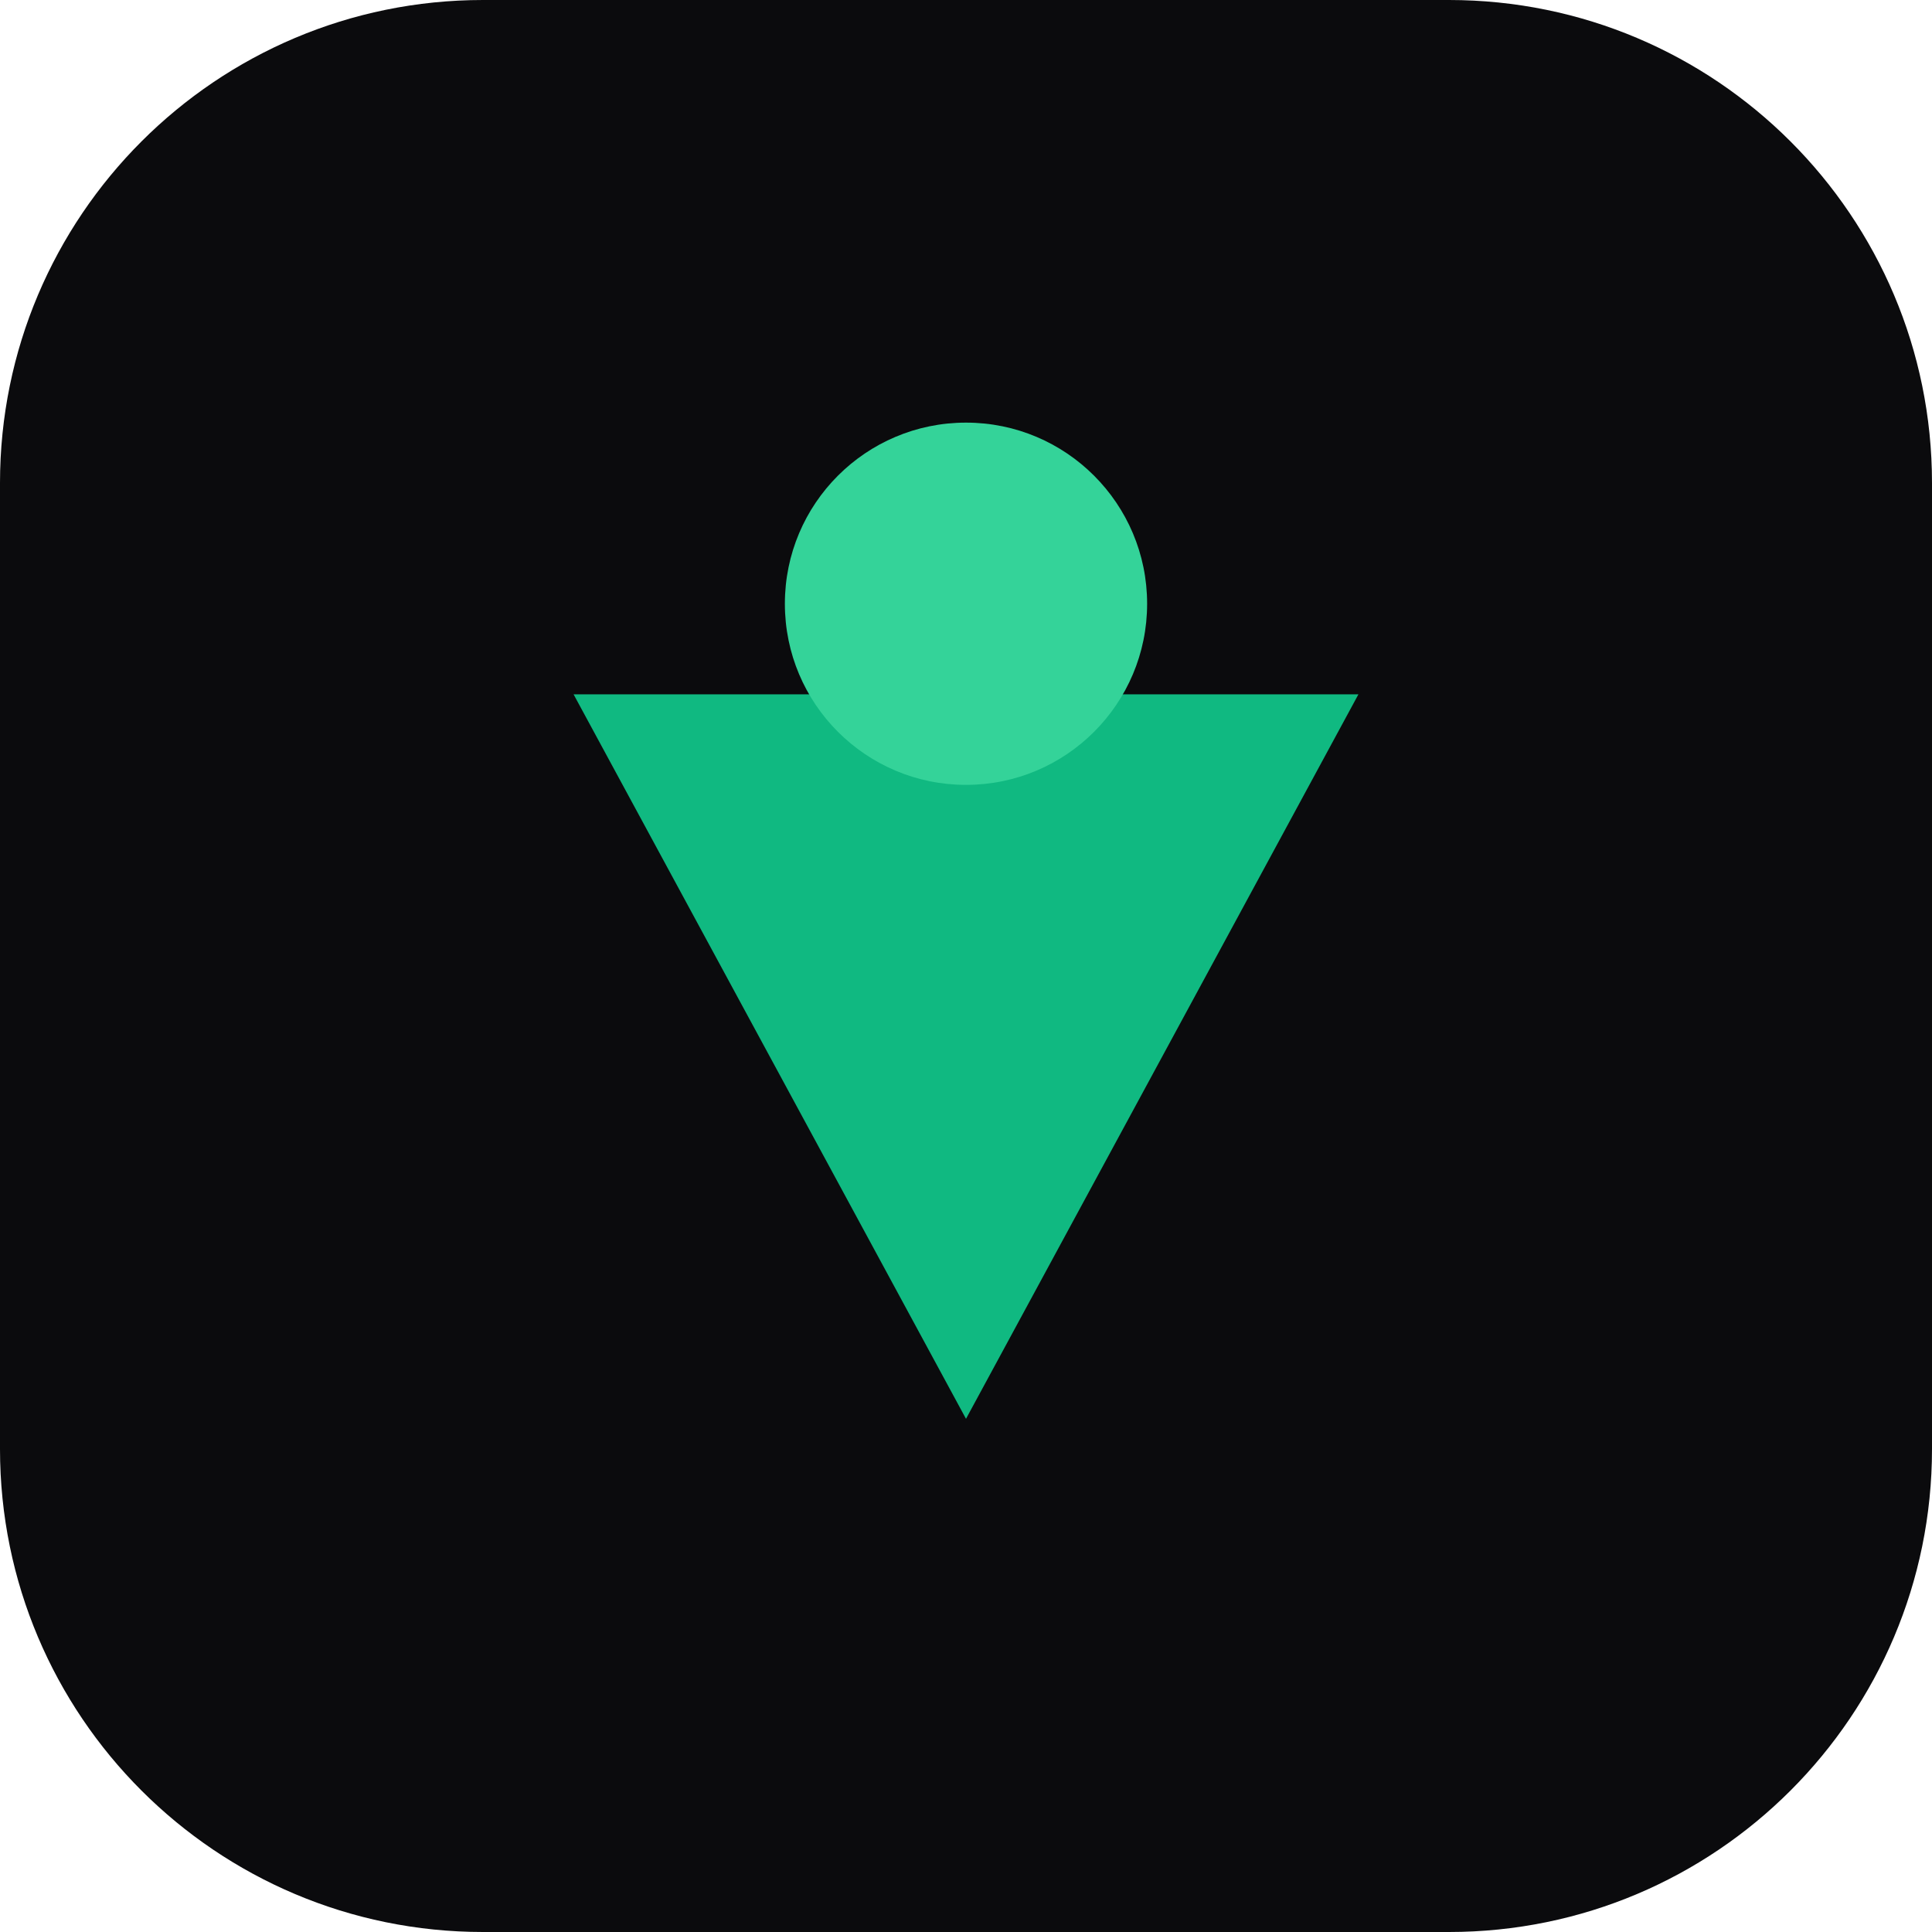
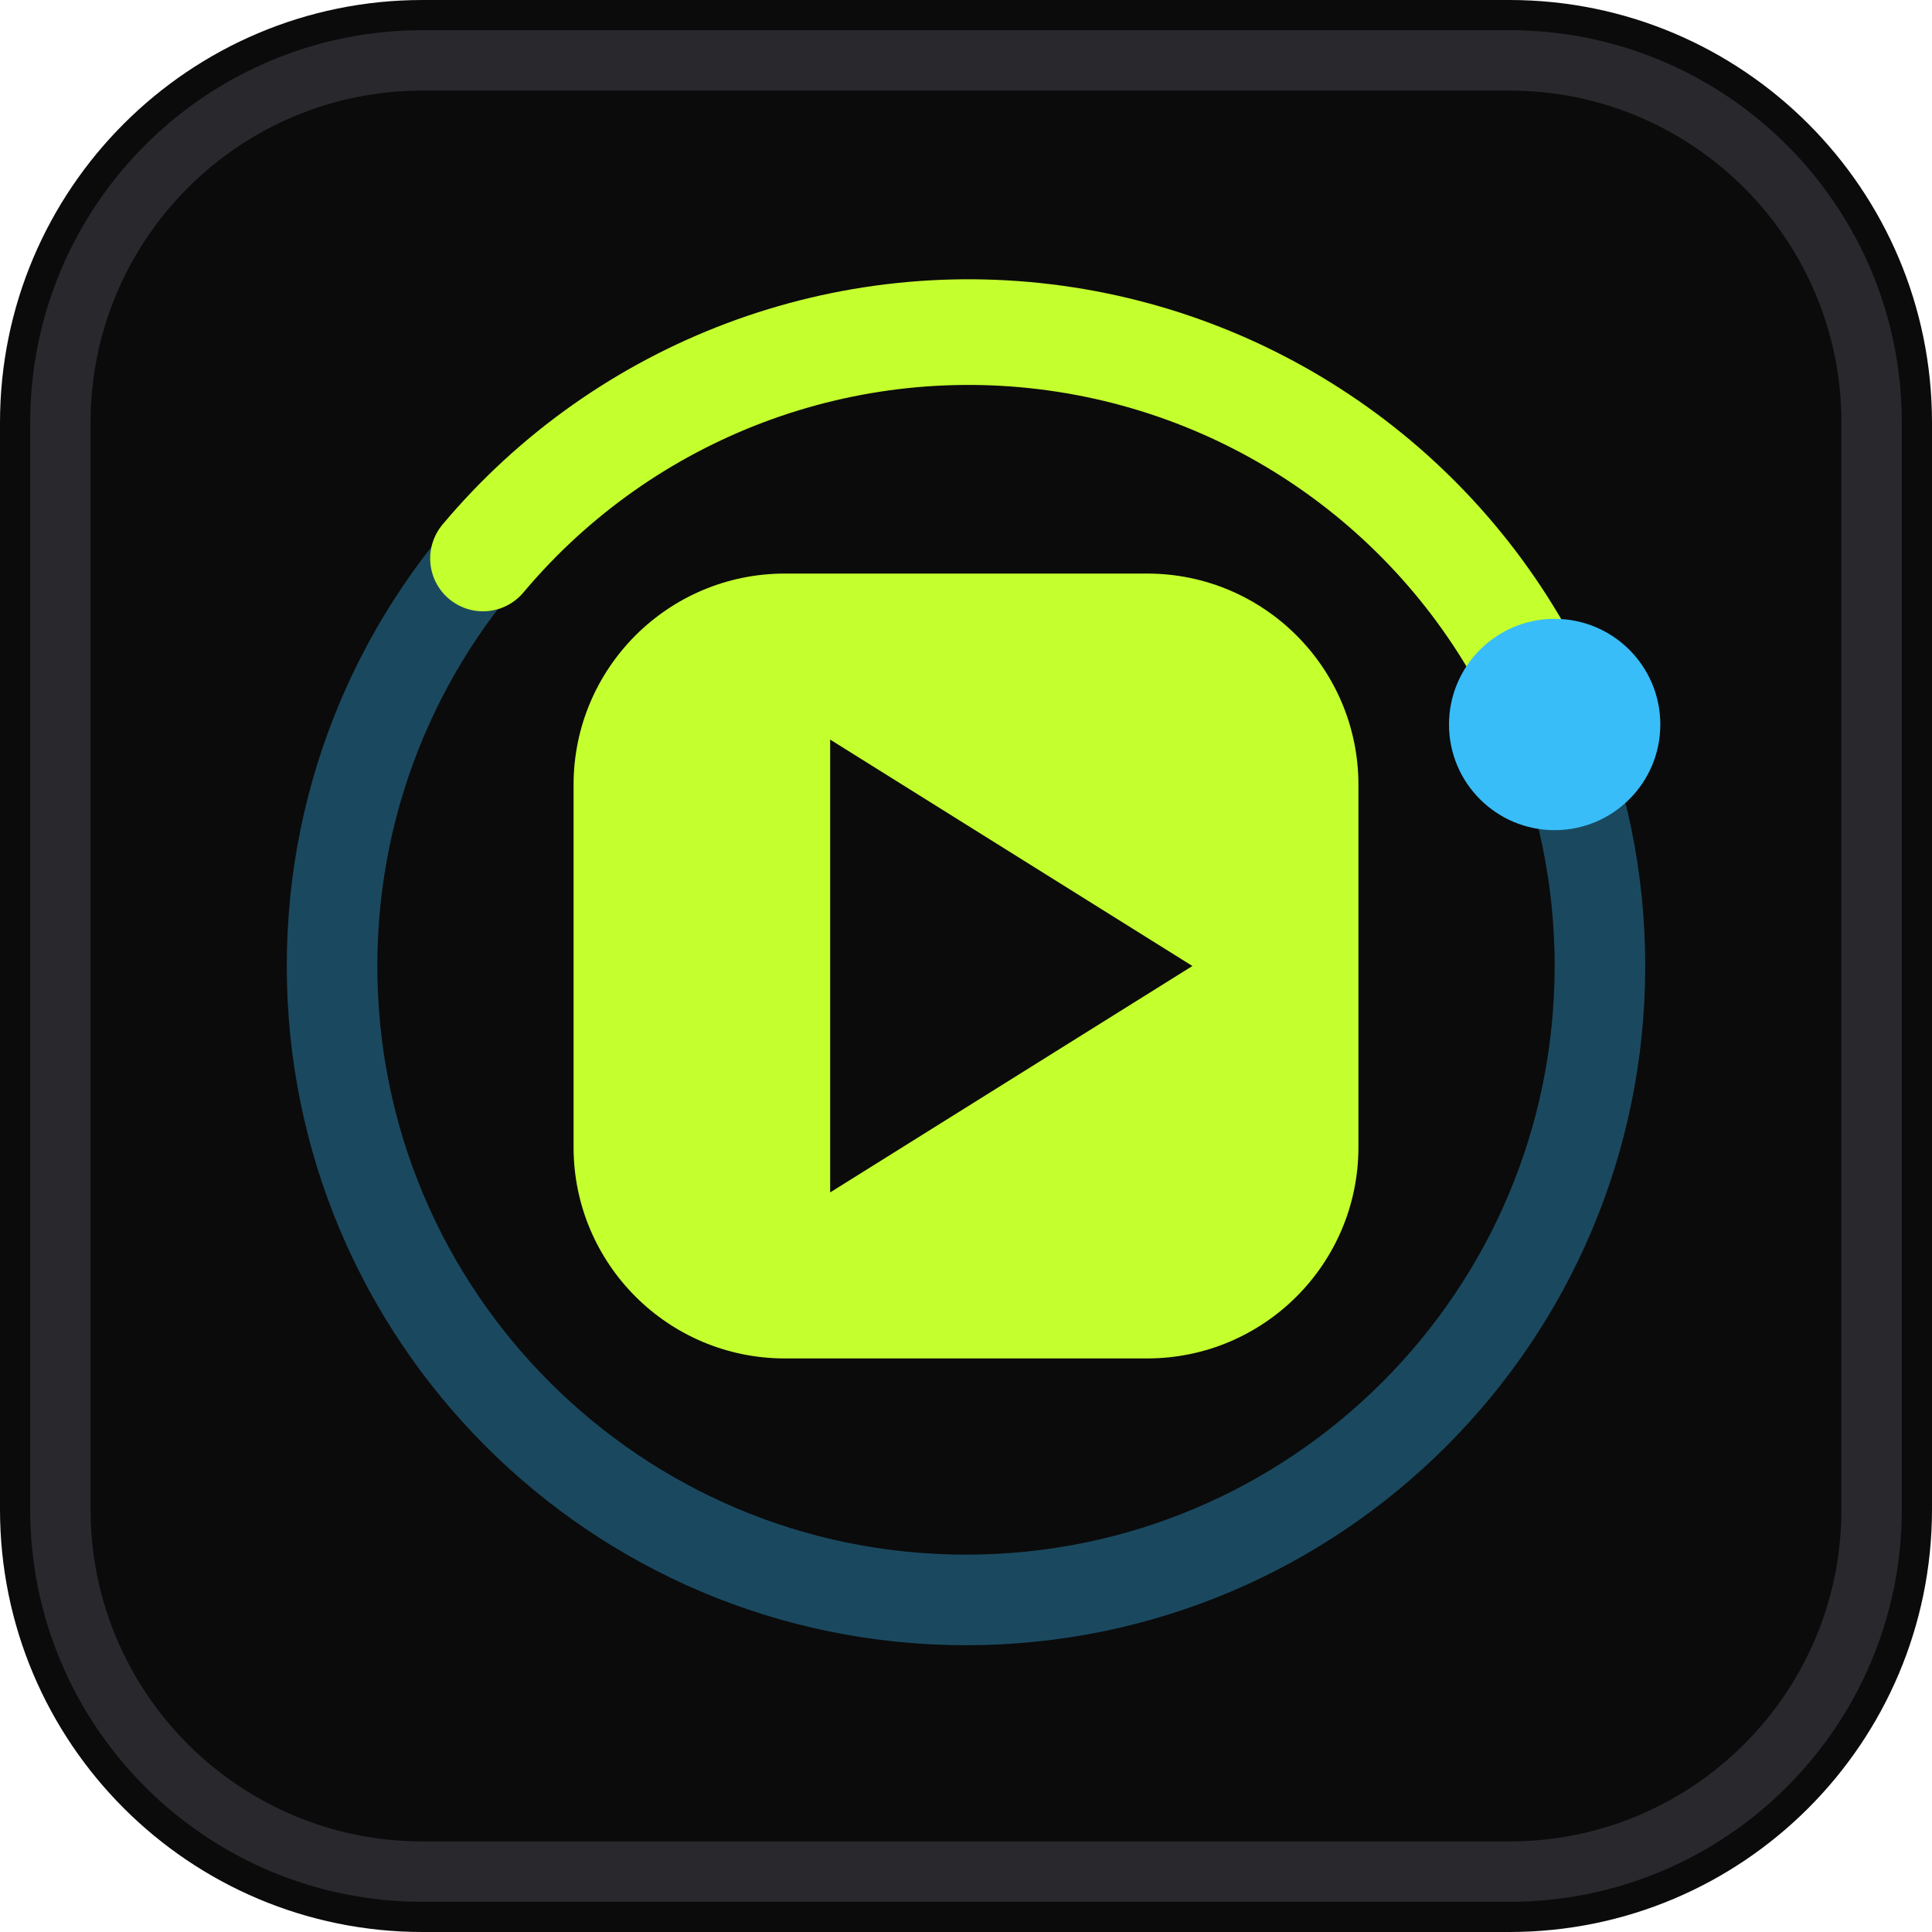
- <svg xmlns="http://www.w3.org/2000/svg" viewBox="0 0 32 32">
-   <rect width="32" height="32" rx="8" fill="#0B0B0D" />
-   <path d="M9.5 11.5h13l-6.5 12z" fill="#10B981" />
-   <circle cx="16" cy="10" r="3" fill="#34D399" />
+ <svg xmlns="http://www.w3.org/2000/svg" viewBox="0 0 64 64" width="64" height="64" fill="none">
+   <rect width="64" height="64" rx="14" fill="#0B0B0C" />
+   <rect x="2" y="2" width="60" height="60" rx="12" stroke="#29292D" stroke-width="2" />
+   <circle cx="32" cy="32" r="21" stroke="#38BDF8" stroke-width="3" stroke-opacity="0.35" />
+   <path d="M16 18.5A21 21 0 0 1 51.5 24" stroke="#C4FF2E" stroke-width="3.5" stroke-linecap="round" />
+   <circle cx="51.5" cy="24" r="3.5" fill="#38BDF8" />
+   <rect x="19" y="19" width="26" height="26" rx="7" fill="#C4FF2E" />
+   <path d="M27.5 24.5L39.5 32L27.5 39.5V24.5Z" fill="#0B0B0C" />
</svg>
